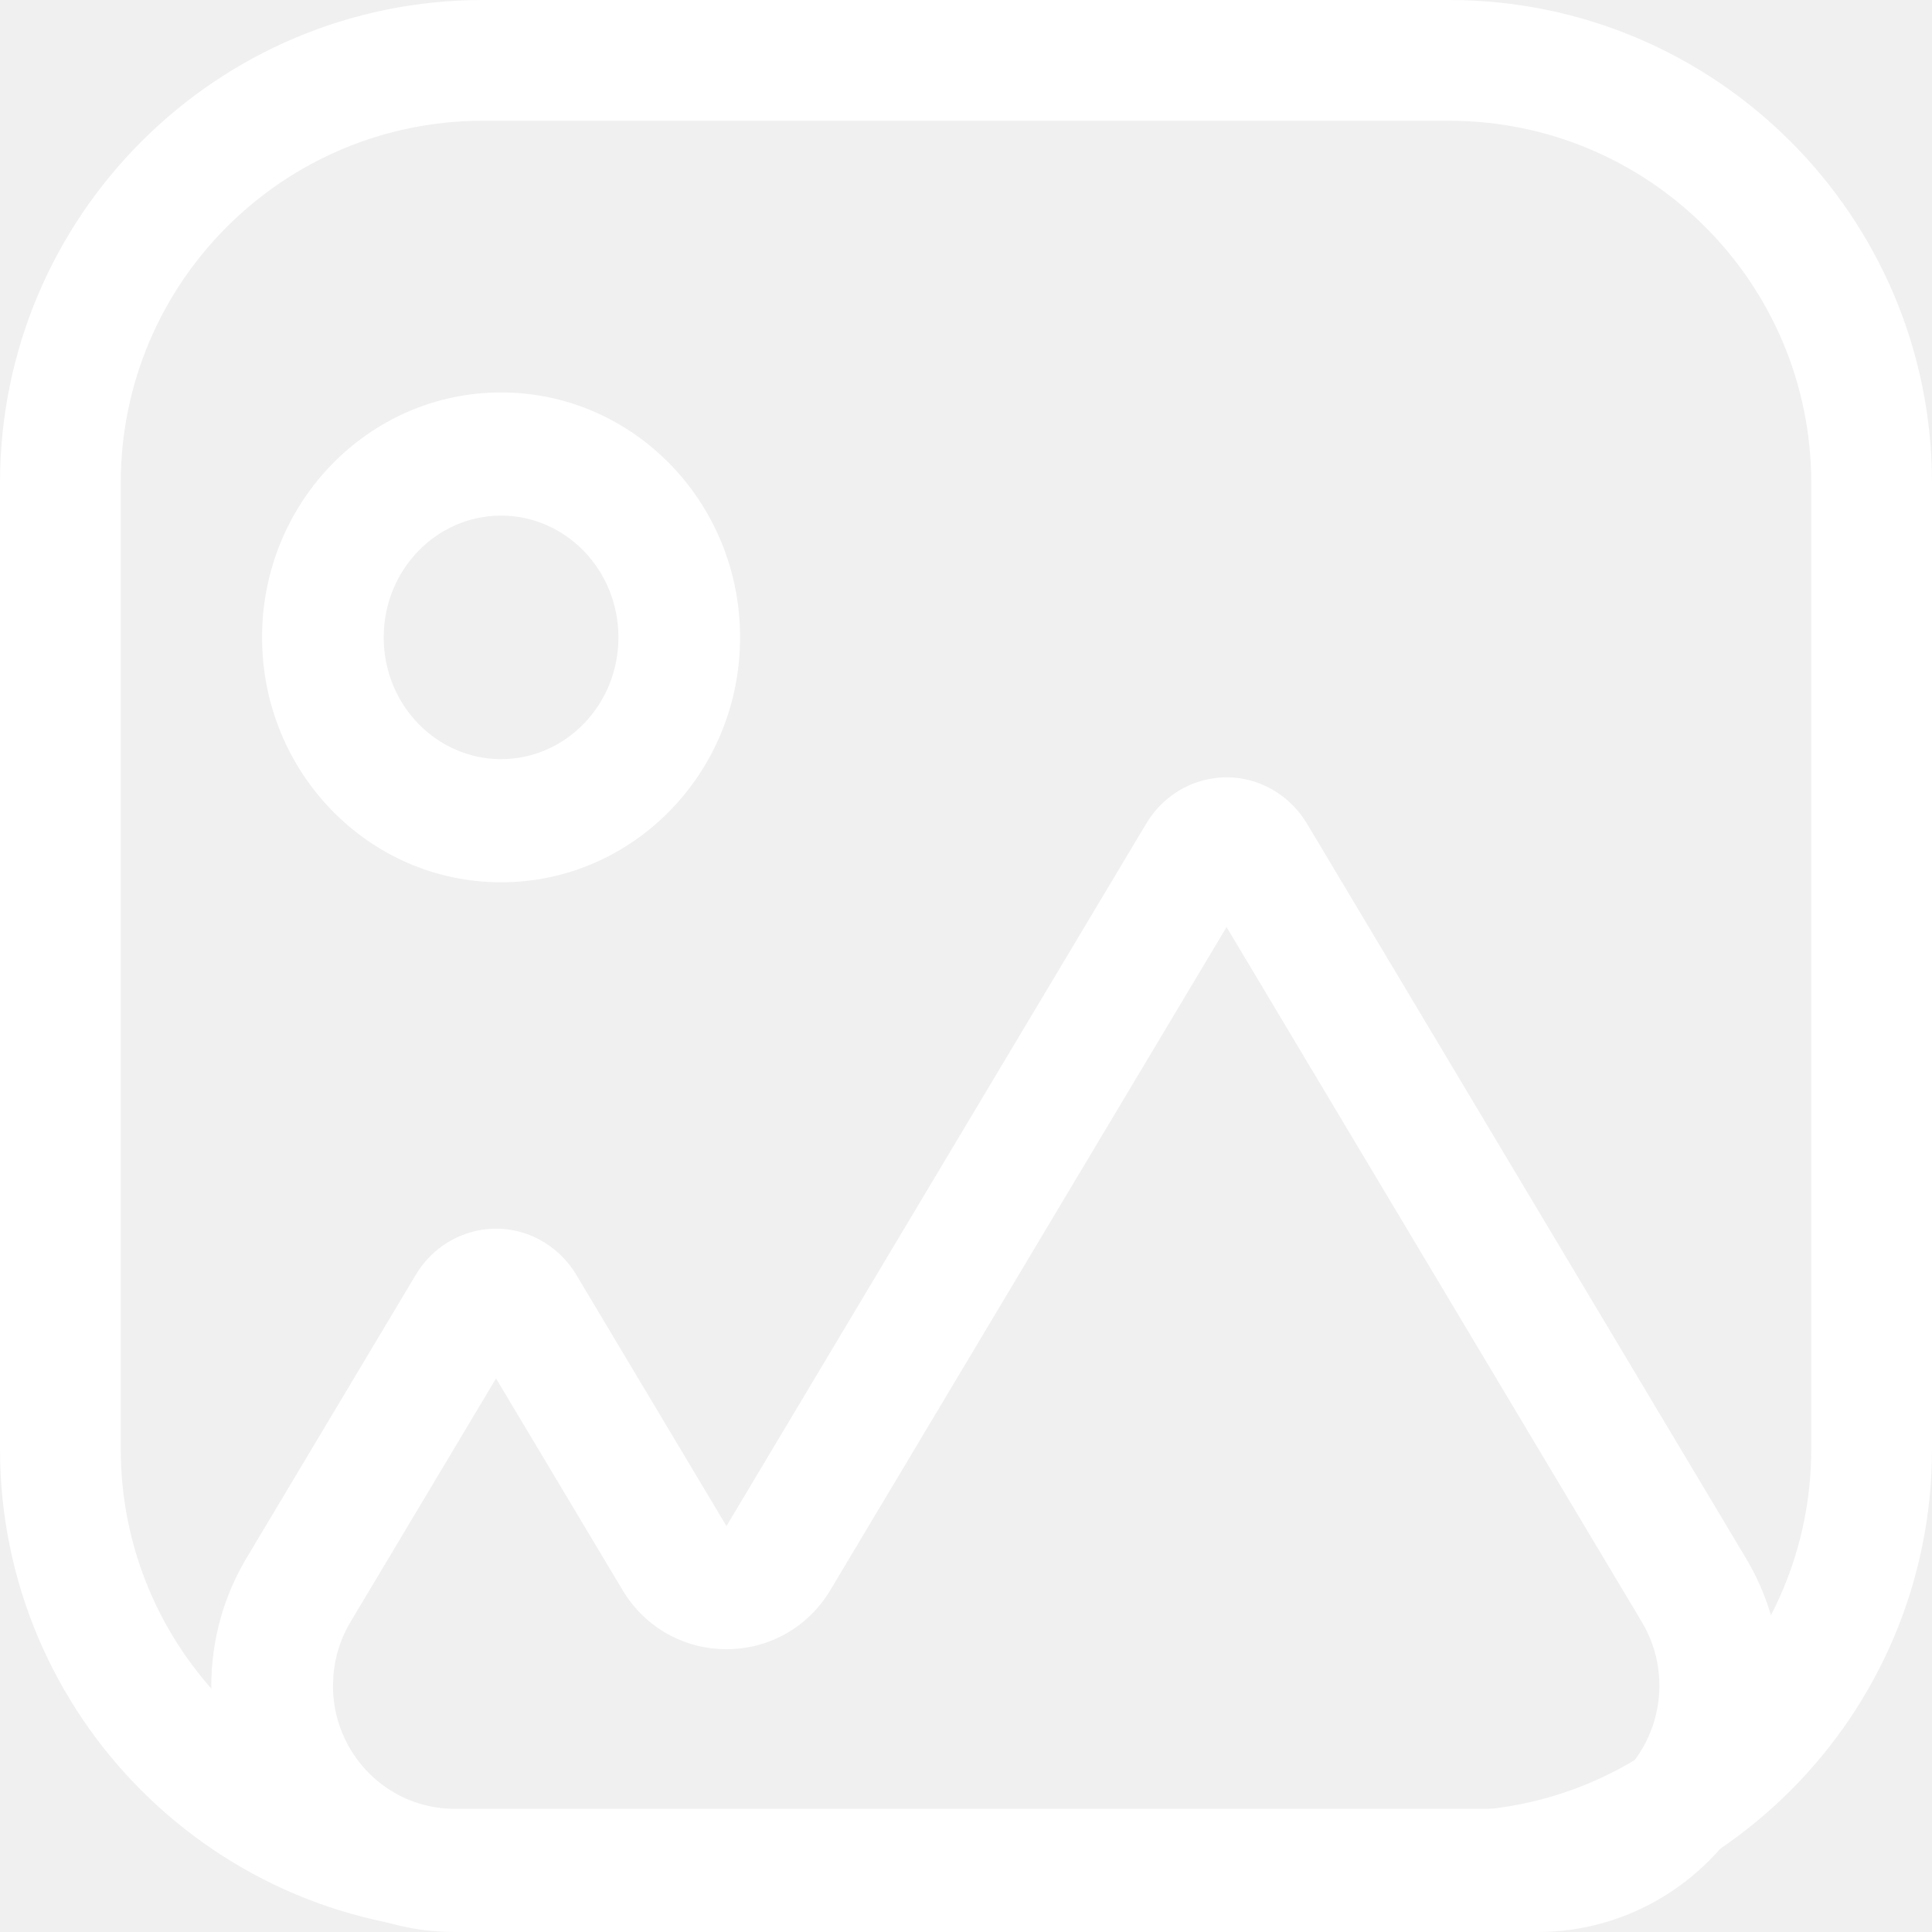
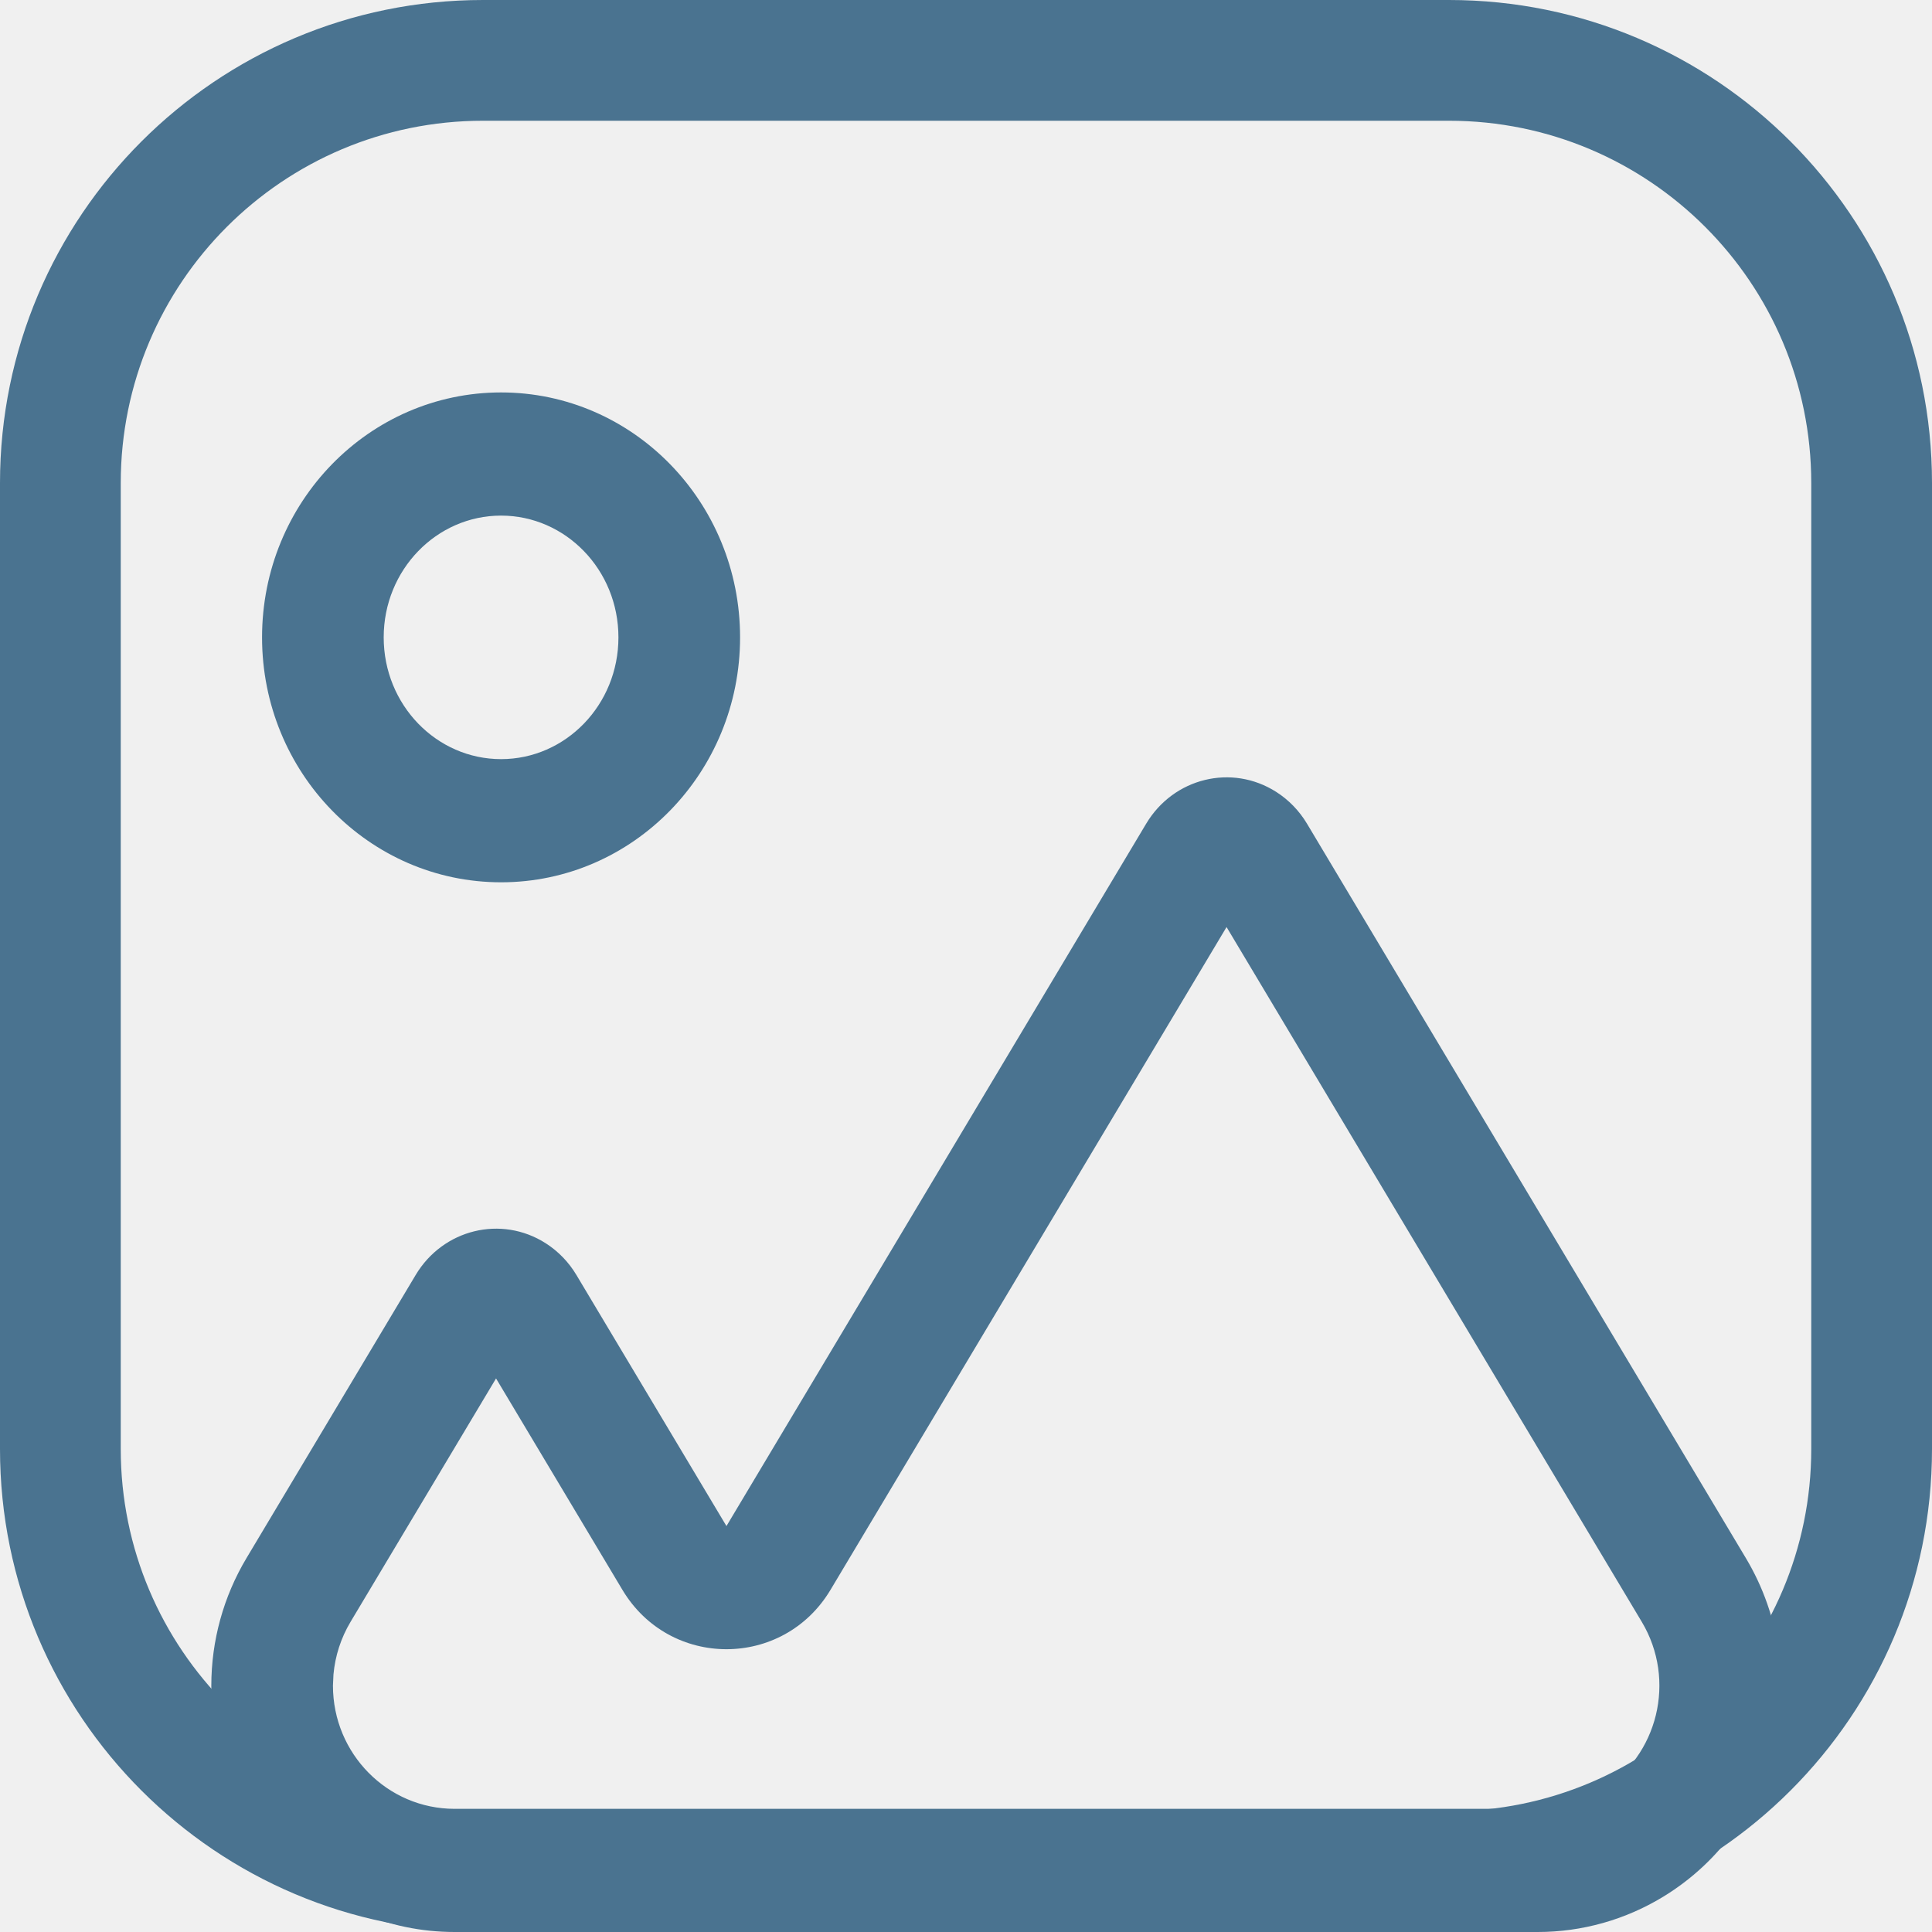
<svg xmlns="http://www.w3.org/2000/svg" width="80" height="80">
-   <path fill="#FFFFFF" d="M60 0C71.046 0 80 8.954 80 20L80 60C80 71.046 71.046 80 60 80L20 80C8.954 80 0 71.046 0 60L0 20C0 8.954 8.954 0 20 0L60 0ZM60 5L20 5C11.716 5 5 11.716 5 20L5 60C5 68.284 11.716 75 20 75L60 75C68.284 75 75 68.284 75 60L75 20C75 11.716 68.284 5 60 5Z" />
-   <path fill="#FFFFFF" transform="translate(8.75 16.25)" d="M44.097 16.542C44.614 16.872 45.05 17.322 45.37 17.857L63.544 48.27C66.424 53.089 64.9 59.361 60.14 62.277C58.567 63.241 56.763 63.75 54.925 63.75L10.074 63.75C4.51 63.75 0 59.183 0 53.55C0 51.688 0.503 49.862 1.455 48.27L8.461 36.546C9.596 34.646 12.008 34.057 13.846 35.23C14.364 35.561 14.8 36.011 15.119 36.546L21.331 46.941L38.711 17.857C39.847 15.957 42.258 15.368 44.097 16.542ZM42.039 22.137L25.64 49.581C23.68 52.86 18.981 52.86 17.022 49.581L11.79 40.828L5.764 50.91C5.368 51.573 5.127 52.318 5.058 53.087L5.037 53.55C5.037 56.367 7.292 58.65 10.074 58.65L54.925 58.65C55.844 58.65 56.746 58.395 57.532 57.913C59.912 56.455 60.674 53.32 59.234 50.91L42.039 22.137ZM11.998 0C17.464 0 21.895 4.541 21.895 10.142C21.895 15.743 17.464 20.284 11.998 20.284C6.532 20.284 2.101 15.743 2.101 10.142C2.101 4.541 6.532 0 11.998 0ZM11.998 5.1C9.328 5.1 7.138 7.344 7.138 10.142C7.138 12.94 9.328 15.184 11.998 15.184C14.669 15.184 16.858 12.94 16.858 10.142C16.858 7.344 14.669 5.1 11.998 5.1Z" />
+   <path fill="#4A7390" d="M60 0C71.046 0 80 8.954 80 20L80 60C80 71.046 71.046 80 60 80L20 80C8.954 80 0 71.046 0 60L0 20C0 8.954 8.954 0 20 0L60 0ZM60 5L20 5C11.716 5 5 11.716 5 20L5 60C5 68.284 11.716 75 20 75L60 75C68.284 75 75 68.284 75 60L75 20C75 11.716 68.284 5 60 5Z" />
+   <path fill="#4A7390" transform="translate(8.75 16.25)" d="M44.097 16.542C44.614 16.872 45.05 17.322 45.37 17.857L63.544 48.27C66.424 53.089 64.9 59.361 60.14 62.277C58.567 63.241 56.763 63.75 54.925 63.75L10.074 63.75C4.51 63.75 0 59.183 0 53.55C0 51.688 0.503 49.862 1.455 48.27L8.461 36.546C9.596 34.646 12.008 34.057 13.846 35.23C14.364 35.561 14.8 36.011 15.119 36.546L21.331 46.941L38.711 17.857C39.847 15.957 42.258 15.368 44.097 16.542ZM42.039 22.137L25.64 49.581C23.68 52.86 18.981 52.86 17.022 49.581L11.79 40.828L5.764 50.91C5.368 51.573 5.127 52.318 5.058 53.087L5.037 53.55C5.037 56.367 7.292 58.65 10.074 58.65L54.925 58.65C55.844 58.65 56.746 58.395 57.532 57.913C59.912 56.455 60.674 53.32 59.234 50.91L42.039 22.137ZM11.998 0C17.464 0 21.895 4.541 21.895 10.142C21.895 15.743 17.464 20.284 11.998 20.284C6.532 20.284 2.101 15.743 2.101 10.142C2.101 4.541 6.532 0 11.998 0ZM11.998 5.1C9.328 5.1 7.138 7.344 7.138 10.142C7.138 12.94 9.328 15.184 11.998 15.184C14.669 15.184 16.858 12.94 16.858 10.142C16.858 7.344 14.669 5.1 11.998 5.1Z" />
</svg>
